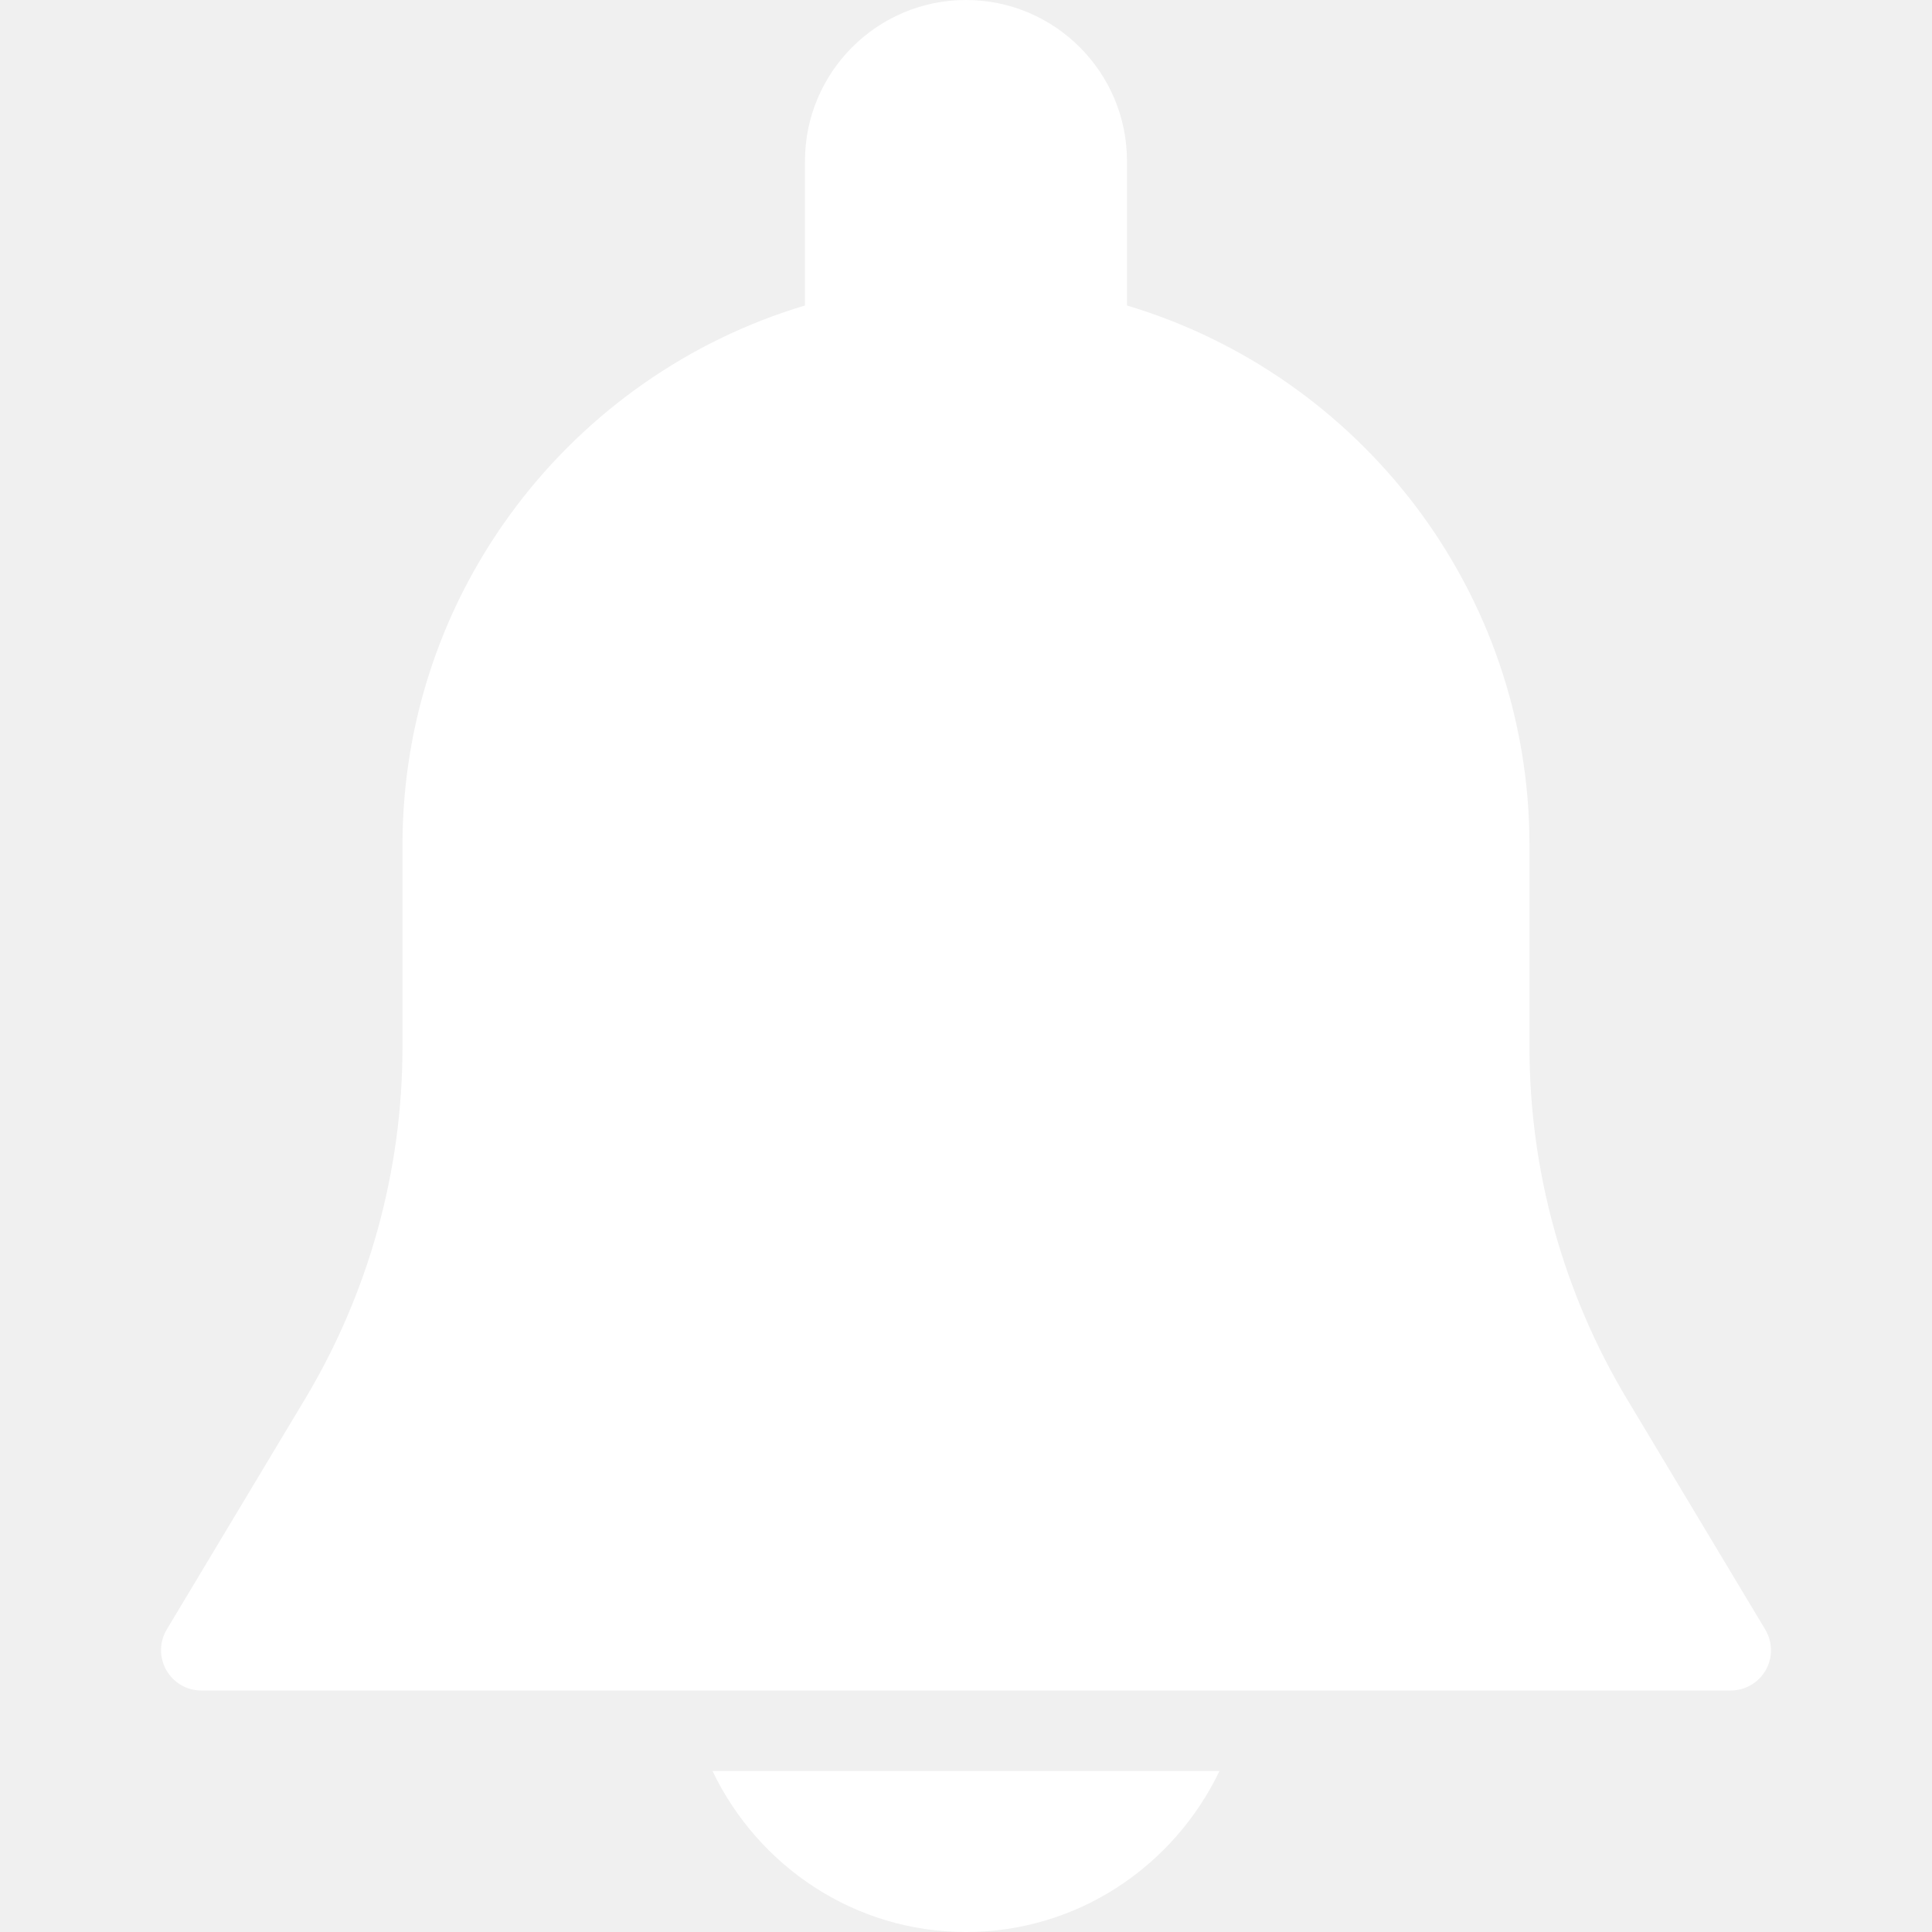
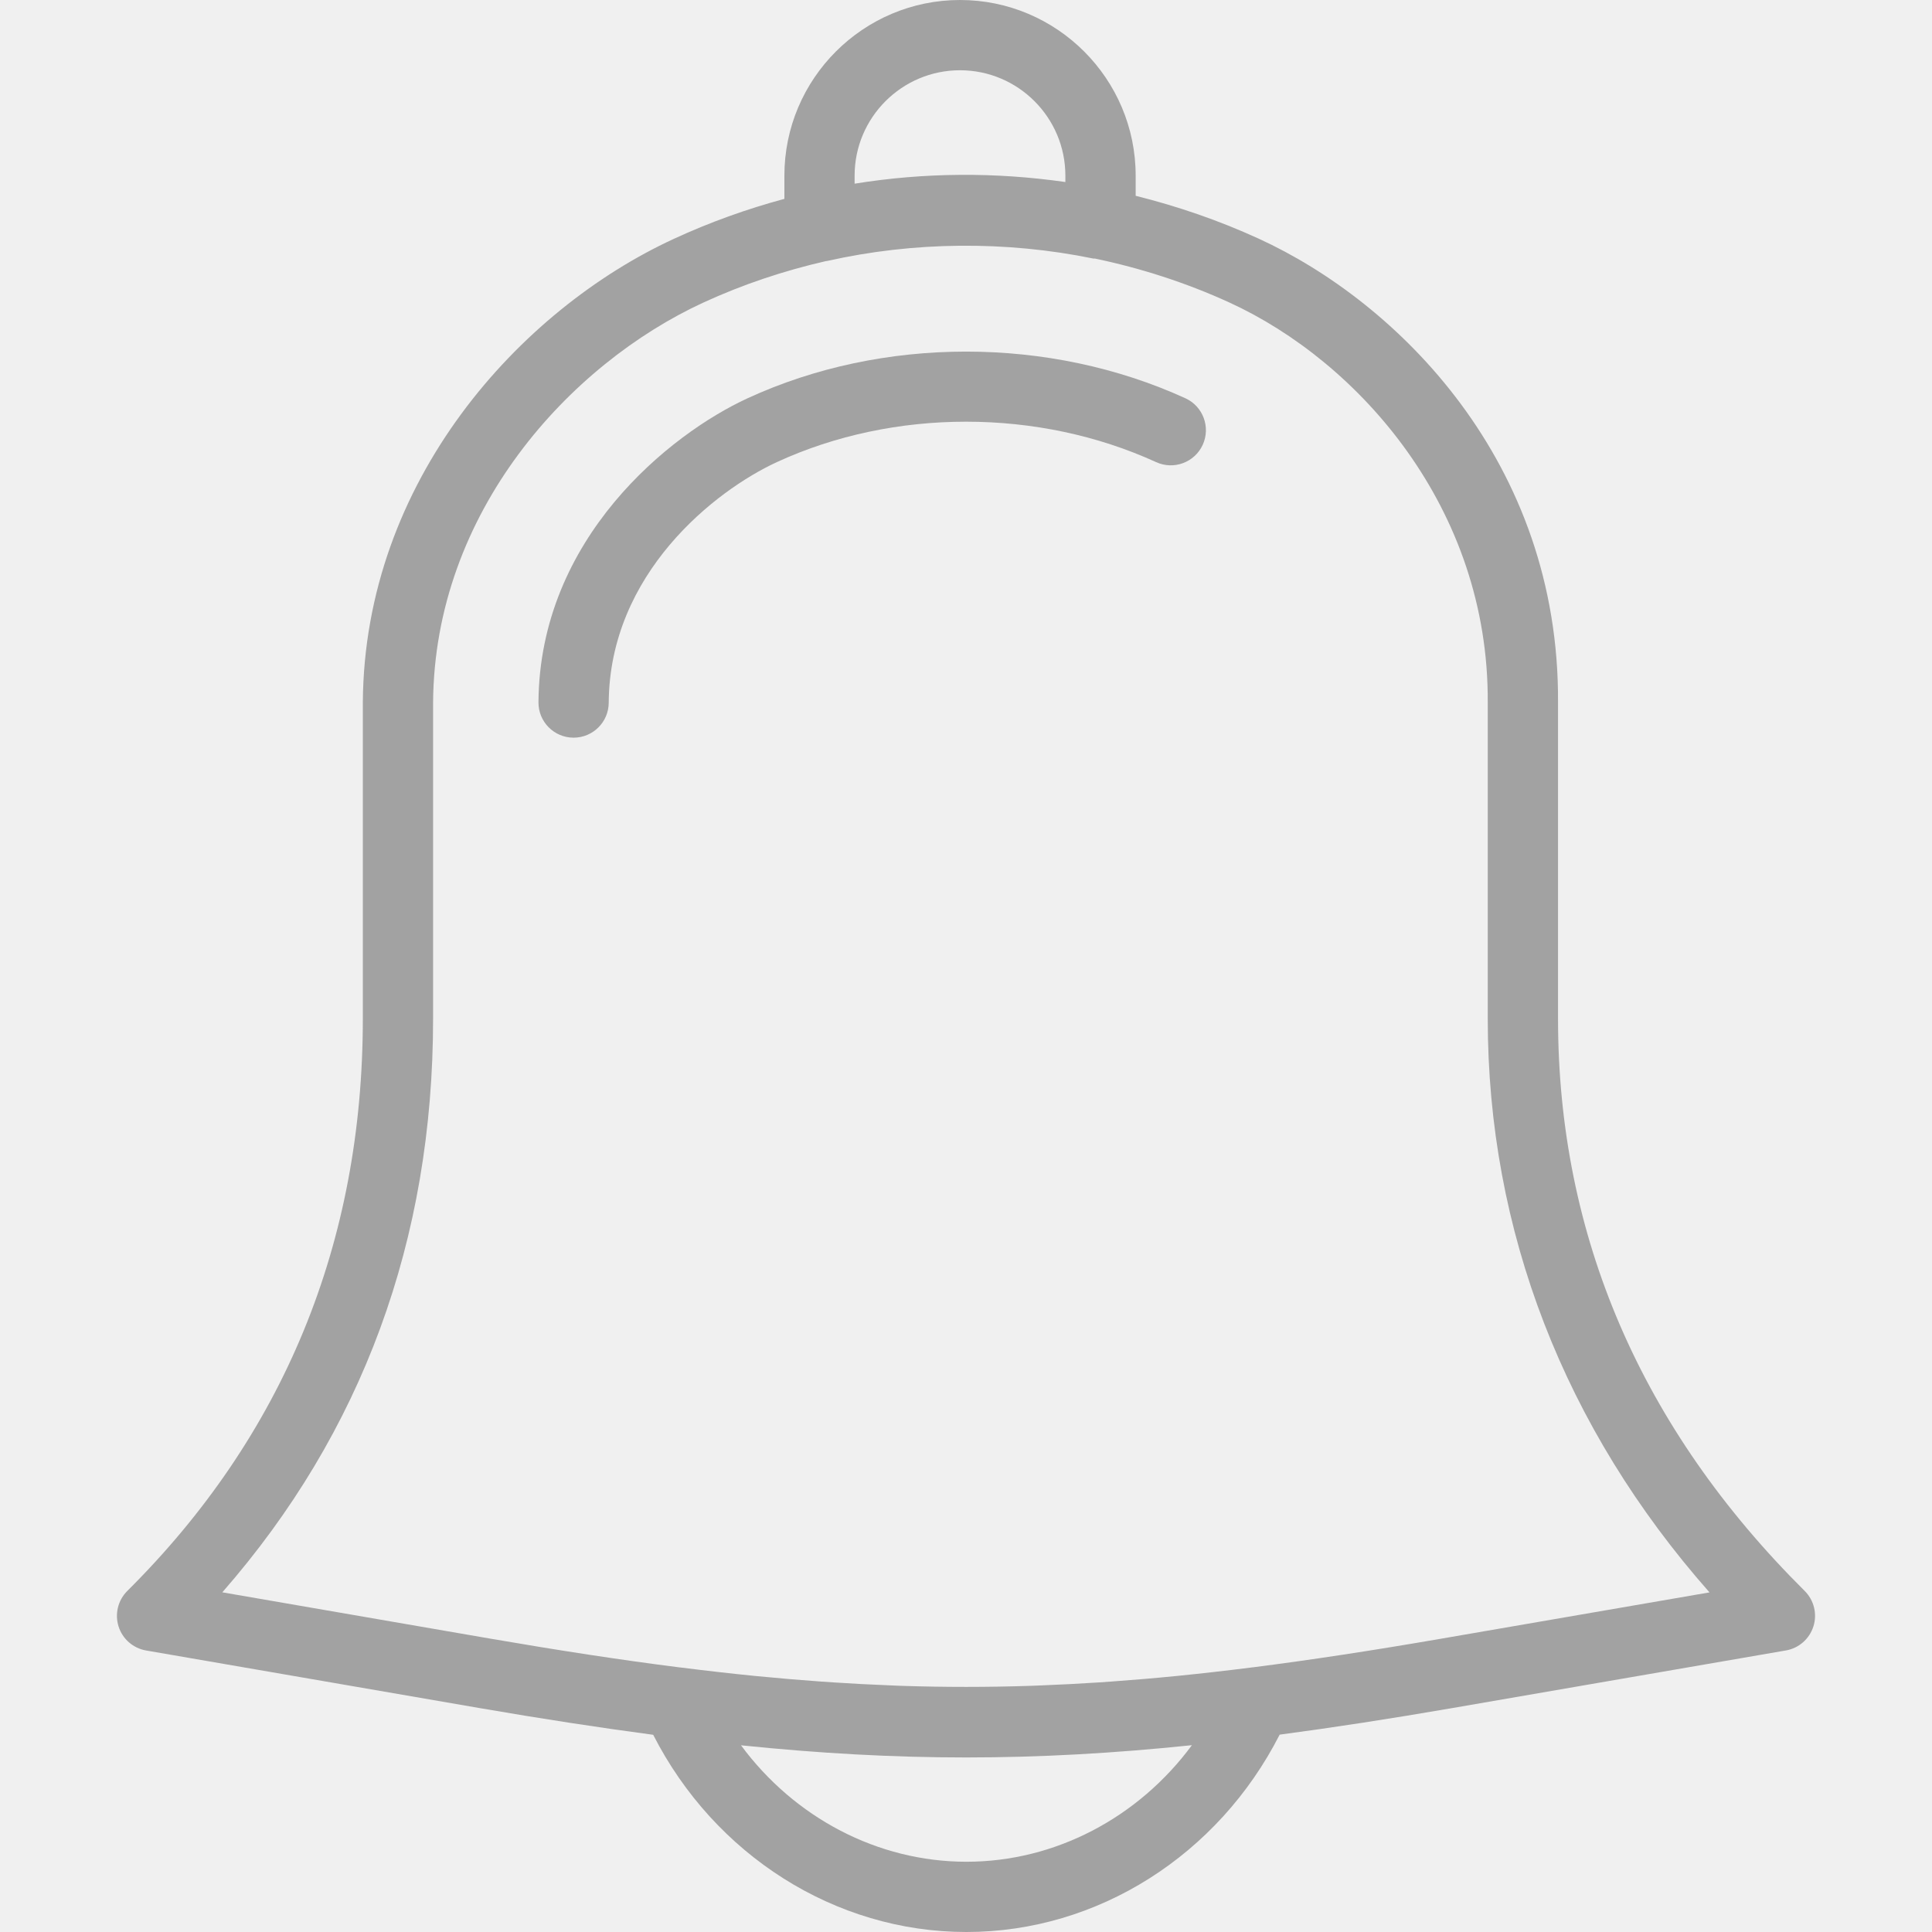
- <svg xmlns="http://www.w3.org/2000/svg" version="1.1" id="Capa_1" x="0px" y="0px" viewBox="0 0 512 512" style="enable-background:new 0 0 512 512;" xml:space="preserve" width="512px" height="512px" class="">
+ <svg xmlns="http://www.w3.org/2000/svg" version="1.1" id="Capa_1" x="0px" y="0px" viewBox="0 0 55 55" style="enable-background:new 0 0 55 55;" xml:space="preserve" width="512px" height="512px">
  <g>
    <g>
-       <g>
-         <path d="M467.812,431.851l-36.629-61.056c-16.917-28.181-25.856-60.459-25.856-93.312V224c0-67.52-45.056-124.629-106.667-143.04    V42.667C298.66,19.136,279.524,0,255.993,0s-42.667,19.136-42.667,42.667V80.96C151.716,99.371,106.66,156.48,106.66,224v53.483    c0,32.853-8.939,65.109-25.835,93.291l-36.629,61.056c-1.984,3.307-2.027,7.403-0.128,10.752c1.899,3.349,5.419,5.419,9.259,5.419    H458.66c3.84,0,7.381-2.069,9.28-5.397C469.839,439.275,469.775,435.136,467.812,431.851z" data-original="#000000" class="active-path" data-old_color="#000000" fill="#FFFFFF" />
-       </g>
-     </g>
-     <g>
-       <g>
-         <path d="M188.815,469.333C200.847,494.464,226.319,512,255.993,512s55.147-17.536,67.179-42.667H188.815z" data-original="#000000" class="active-path" data-old_color="#000000" fill="#FFFFFF" />
-       </g>
+       <path d="M51.376,45.291C46.716,40.66,44.354,35.179,44.354,29v-8.994c0.043-6.857-4.568-11.405-8.53-13.216   c-1.135-0.519-2.305-0.919-3.494-1.216V5c0-2.757-2.243-5-5-5s-5,2.243-5,5v0.661c-1.071,0.289-2.124,0.666-3.146,1.138   C14.805,8.817,10.369,13.681,10.329,20v9c0,6.388-2.256,11.869-6.705,16.291c-0.265,0.264-0.361,0.653-0.249,1.01   s0.415,0.621,0.784,0.685l9.491,1.639c1.768,0.305,3.396,0.555,4.945,0.761C20.341,52.806,23.768,55,27.512,55   c3.745,0,7.173-2.196,8.917-5.618c1.543-0.205,3.163-0.454,4.921-0.758l9.49-1.639c0.369-0.063,0.671-0.328,0.784-0.685   C51.737,45.944,51.641,45.555,51.376,45.291z M24.329,5c0-1.654,1.346-3,3-3s3,1.346,3,3v0.182c-1.993-0.286-4.015-0.274-6,0.047V5   z M27.512,53c-2.532,0-4.898-1.258-6.417-3.315c2.235,0.23,4.321,0.346,6.406,0.346c2.093,0,4.186-0.116,6.43-0.349   C32.411,51.741,30.044,53,27.512,53z M41.01,46.653c-1.919,0.331-3.678,0.6-5.34,0.812c-0.002,0-0.004,0-0.006,0   c-0.732,0.093-1.444,0.174-2.141,0.244c-0.007,0.001-0.015,0.001-0.022,0.002c-0.637,0.064-1.26,0.115-1.876,0.16   c-0.117,0.009-0.233,0.016-0.35,0.024c-0.534,0.035-1.062,0.063-1.587,0.083c-0.108,0.004-0.216,0.01-0.324,0.013   c-1.244,0.042-2.471,0.042-3.714,0.001c-0.11-0.004-0.222-0.009-0.332-0.014c-0.518-0.02-1.04-0.047-1.567-0.082   c-0.124-0.008-0.248-0.016-0.373-0.025c-0.6-0.043-1.207-0.094-1.828-0.155c-0.022-0.002-0.043-0.004-0.064-0.006   c-0.692-0.069-1.399-0.15-2.126-0.242c-0.003,0-0.006,0-0.009,0c-1.668-0.211-3.433-0.482-5.361-0.814L6.329,45.33   c3.983-4.554,6-10.038,6-16.33v-8.994c0.034-5.435,3.888-9.637,7.691-11.391c1.131-0.521,2.304-0.91,3.497-1.183   c0.01-0.002,0.021-0.001,0.031-0.003c2.464-0.554,5.087-0.579,7.58-0.068c0.013,0.003,0.026-0.003,0.039-0.001   c1.304,0.272,2.588,0.684,3.825,1.249c3.689,1.687,7.396,5.861,7.361,11.392v9c0,6.033,2.175,11.643,6.313,16.331L41.01,46.653z" data-original="#000000" class="active-path" data-old_color="#000000" fill="#A2A2A2" />
+       <path d="M33.746,11.338c-3.875-1.771-8.62-1.773-12.469,0.002c-2.195,1.012-5.918,3.973-5.948,8.654   c-0.003,0.552,0.441,1.002,0.994,1.006c0.002,0,0.004,0,0.006,0c0.549,0,0.997-0.443,1-0.994c0.023-3.677,3.019-6.035,4.785-6.85   c3.331-1.537,7.446-1.533,10.799,0c0.502,0.23,1.096,0.009,1.326-0.493C34.469,12.16,34.248,11.567,33.746,11.338z" data-original="#000000" class="active-path" data-old_color="#000000" fill="#A2A2A2" />
    </g>
  </g>
</svg>
